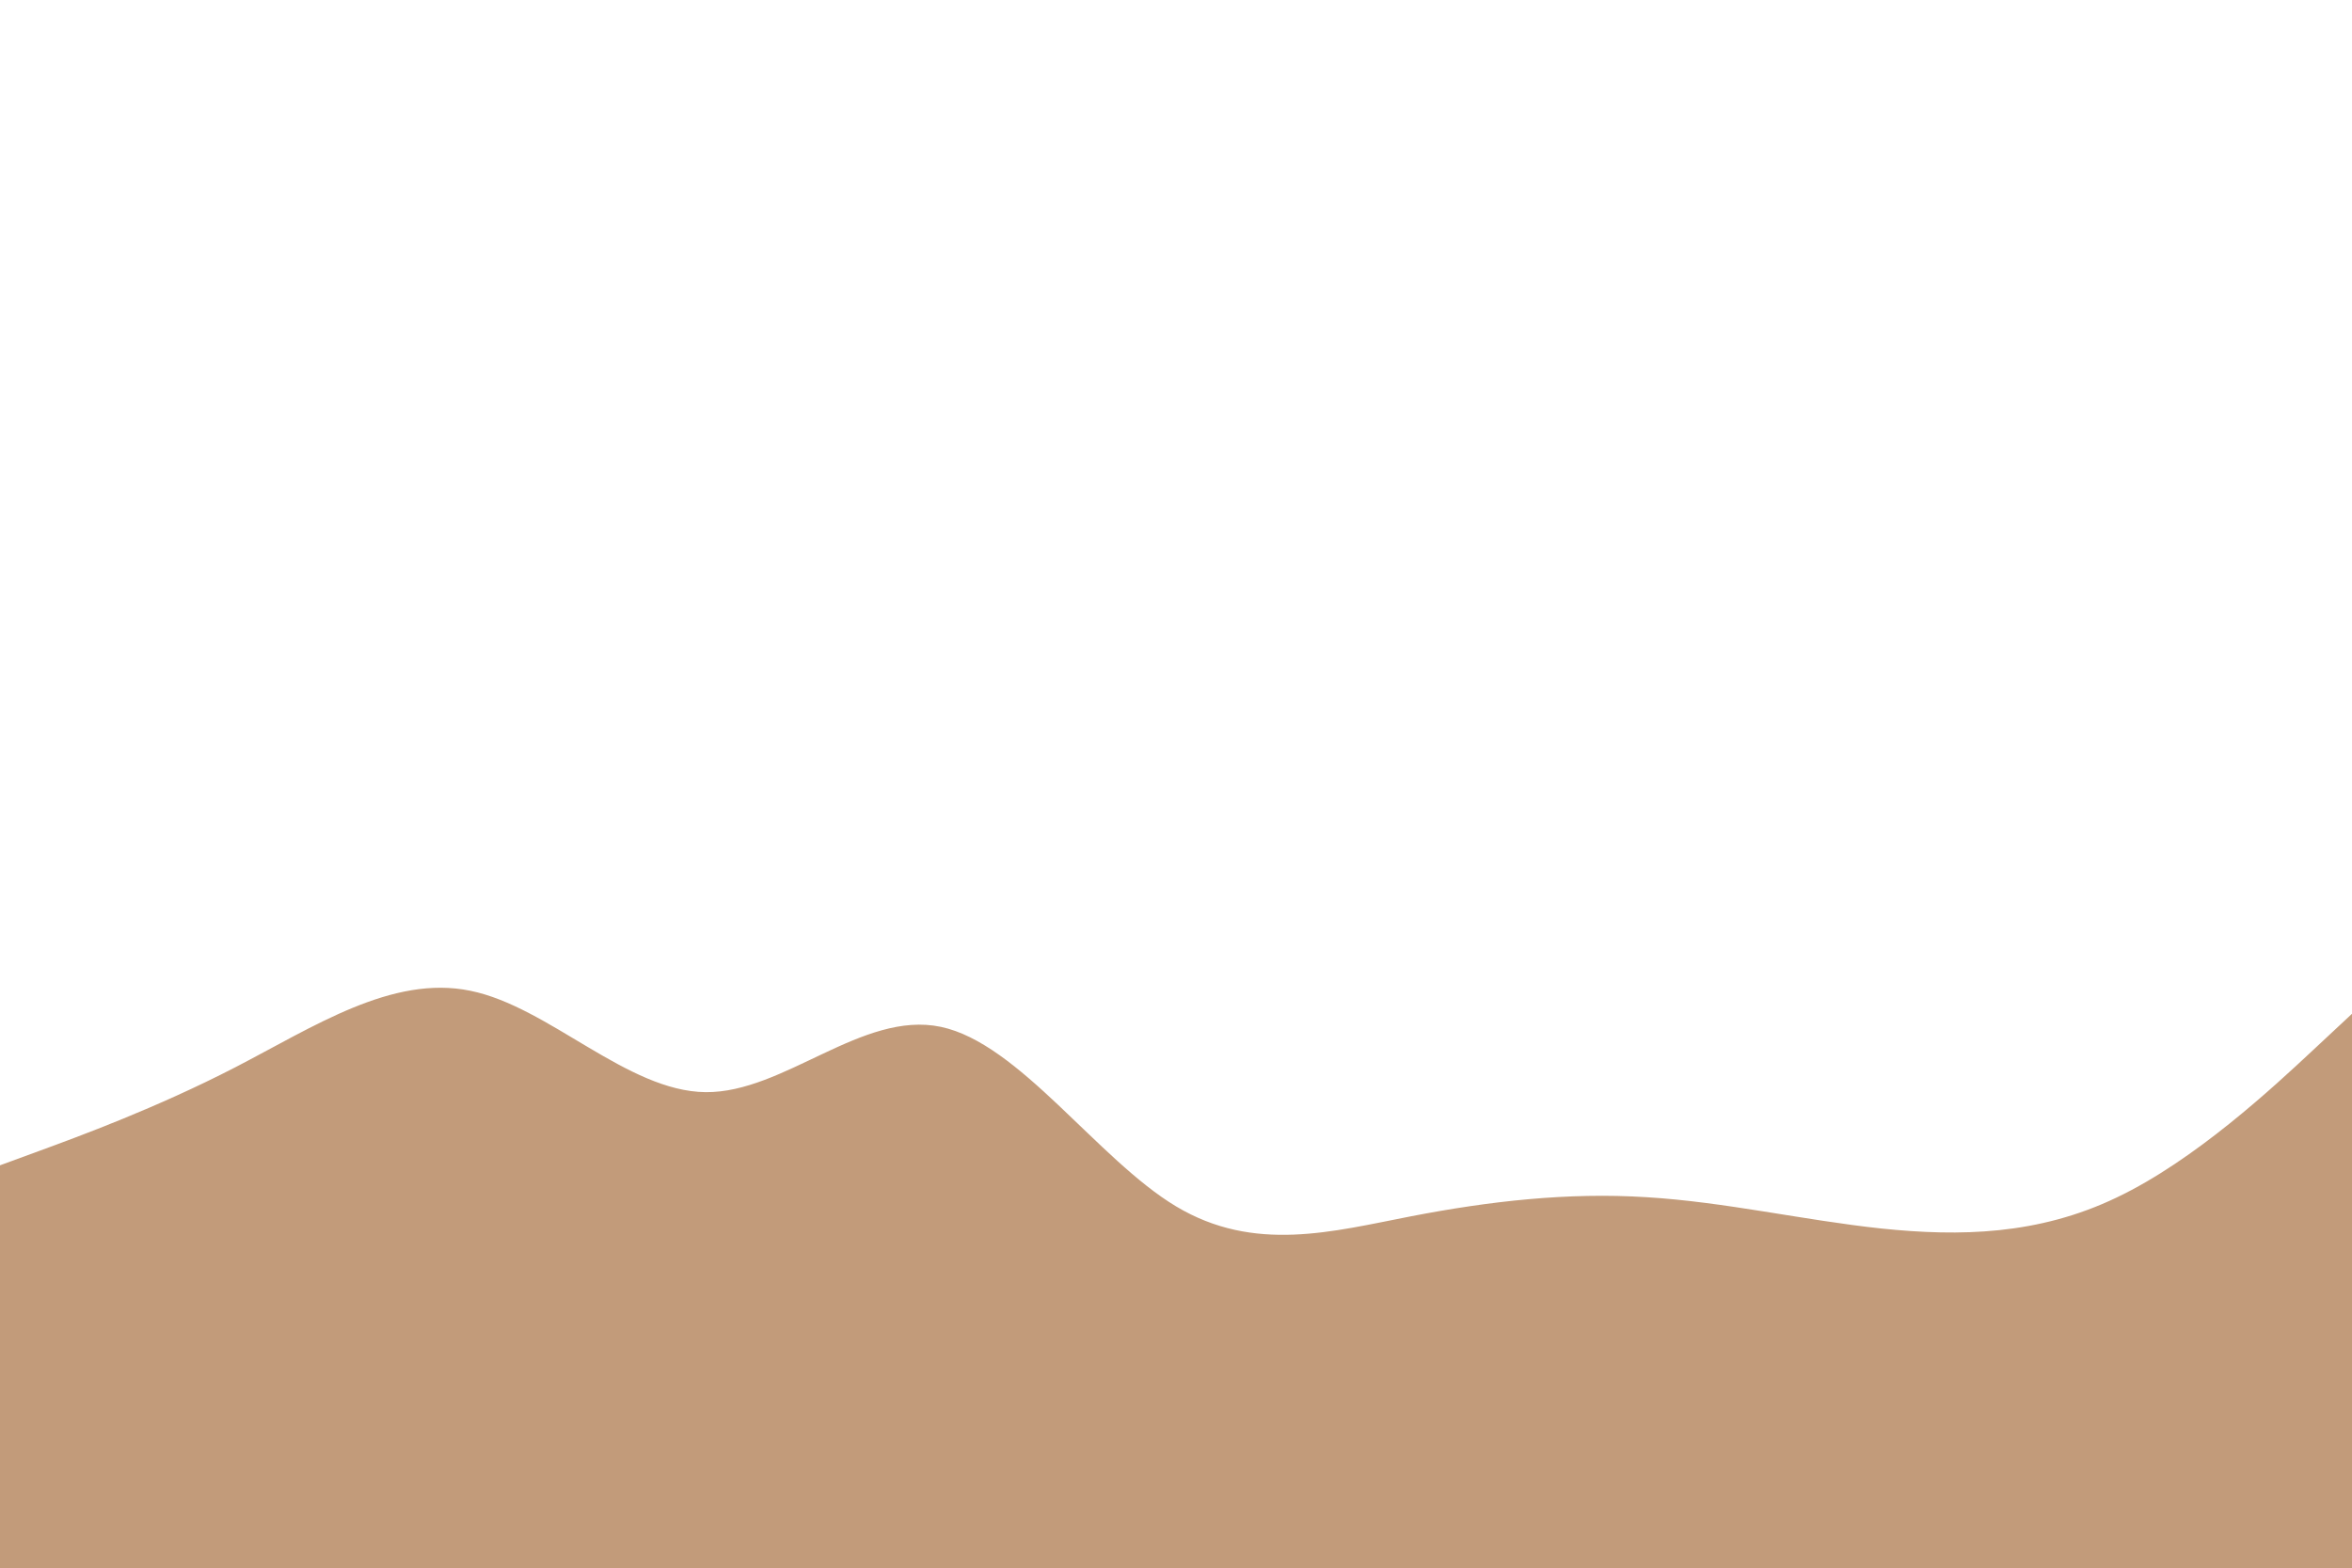
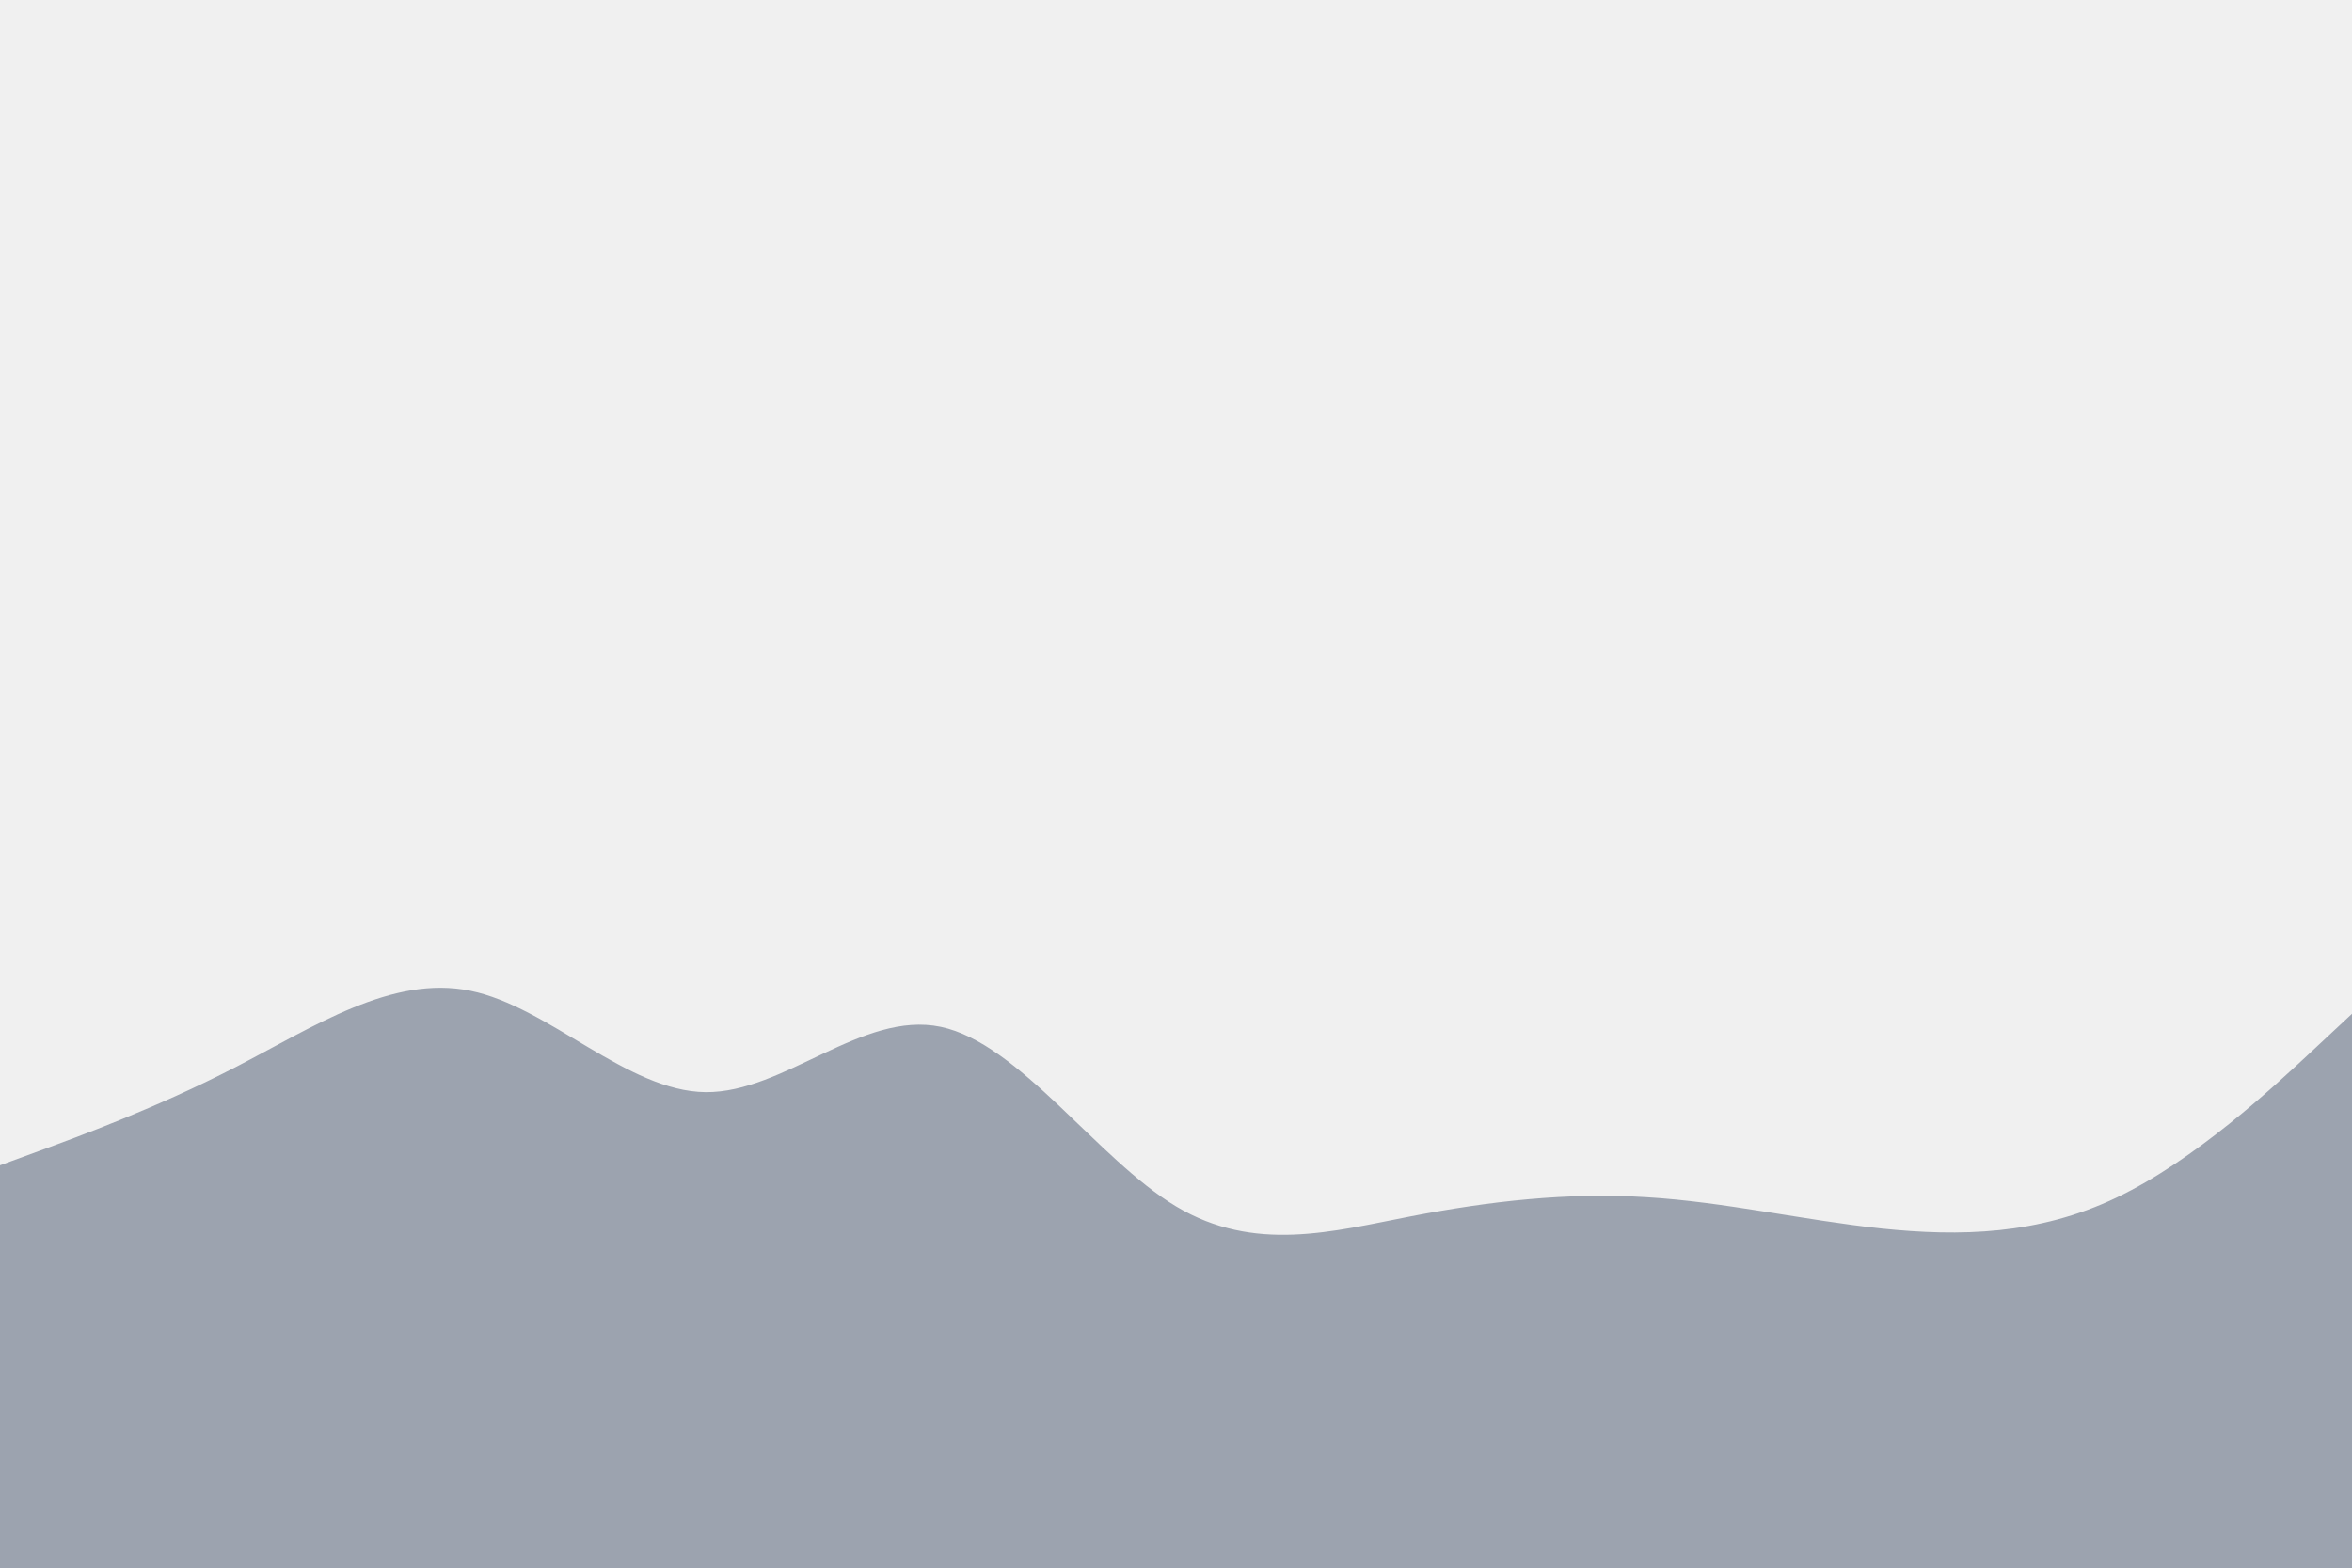
<svg xmlns="http://www.w3.org/2000/svg" id="visual" viewBox="0 0 900 600" width="900" height="600" version="1.1">
-   <rect x="0" y="0" width="900" height="600" fill="#FFFFFF" />
-   <path d="M0 446L15 440.5C30 435 60 424 90 408.5C120 393 150 373 180 379.2C210 385.3 240 417.7 270 418C300 418.3 330 386.7 360 393C390 399.3 420 443.7 450 461.7C480 479.7 510 471.3 540 465.5C570 459.7 600 456.3 630 458.2C660 460 690 467 720 470.2C750 473.3 780 472.7 810 458.3C840 444 870 416 885 402L900 388L900 601L885 601C870 601 840 601 810 601C780 601 750 601 720 601C690 601 660 601 630 601C600 601 570 601 540 601C510 601 480 601 450 601C420 601 390 601 360 601C330 601 300 601 270 601C240 601 210 601 180 601C150 601 120 601 90 601C60 601 30 601 15 601L0 601Z" fill="#c29b7a" stroke-linecap="round" stroke-linejoin="miter" />
+   <rect x="0" y="0" width="900" height="600" fill="none" />
+   <path d="M0 446L15 440.5C30 435 60 424 90 408.5C120 393 150 373 180 379.2C210 385.3 240 417.7 270 418C300 418.3 330 386.7 360 393C390 399.3 420 443.7 450 461.7C480 479.7 510 471.3 540 465.5C570 459.7 600 456.3 630 458.2C660 460 690 467 720 470.2C750 473.3 780 472.7 810 458.3C840 444 870 416 885 402L900 388L900 601L885 601C870 601 840 601 810 601C780 601 750 601 720 601C690 601 660 601 630 601C600 601 570 601 540 601C510 601 480 601 450 601C420 601 390 601 360 601C330 601 300 601 270 601C240 601 210 601 180 601C150 601 120 601 90 601C60 601 30 601 15 601L0 601Z" fill="#9CA3AF" stroke-linecap="round" stroke-linejoin="miter" />
</svg>
